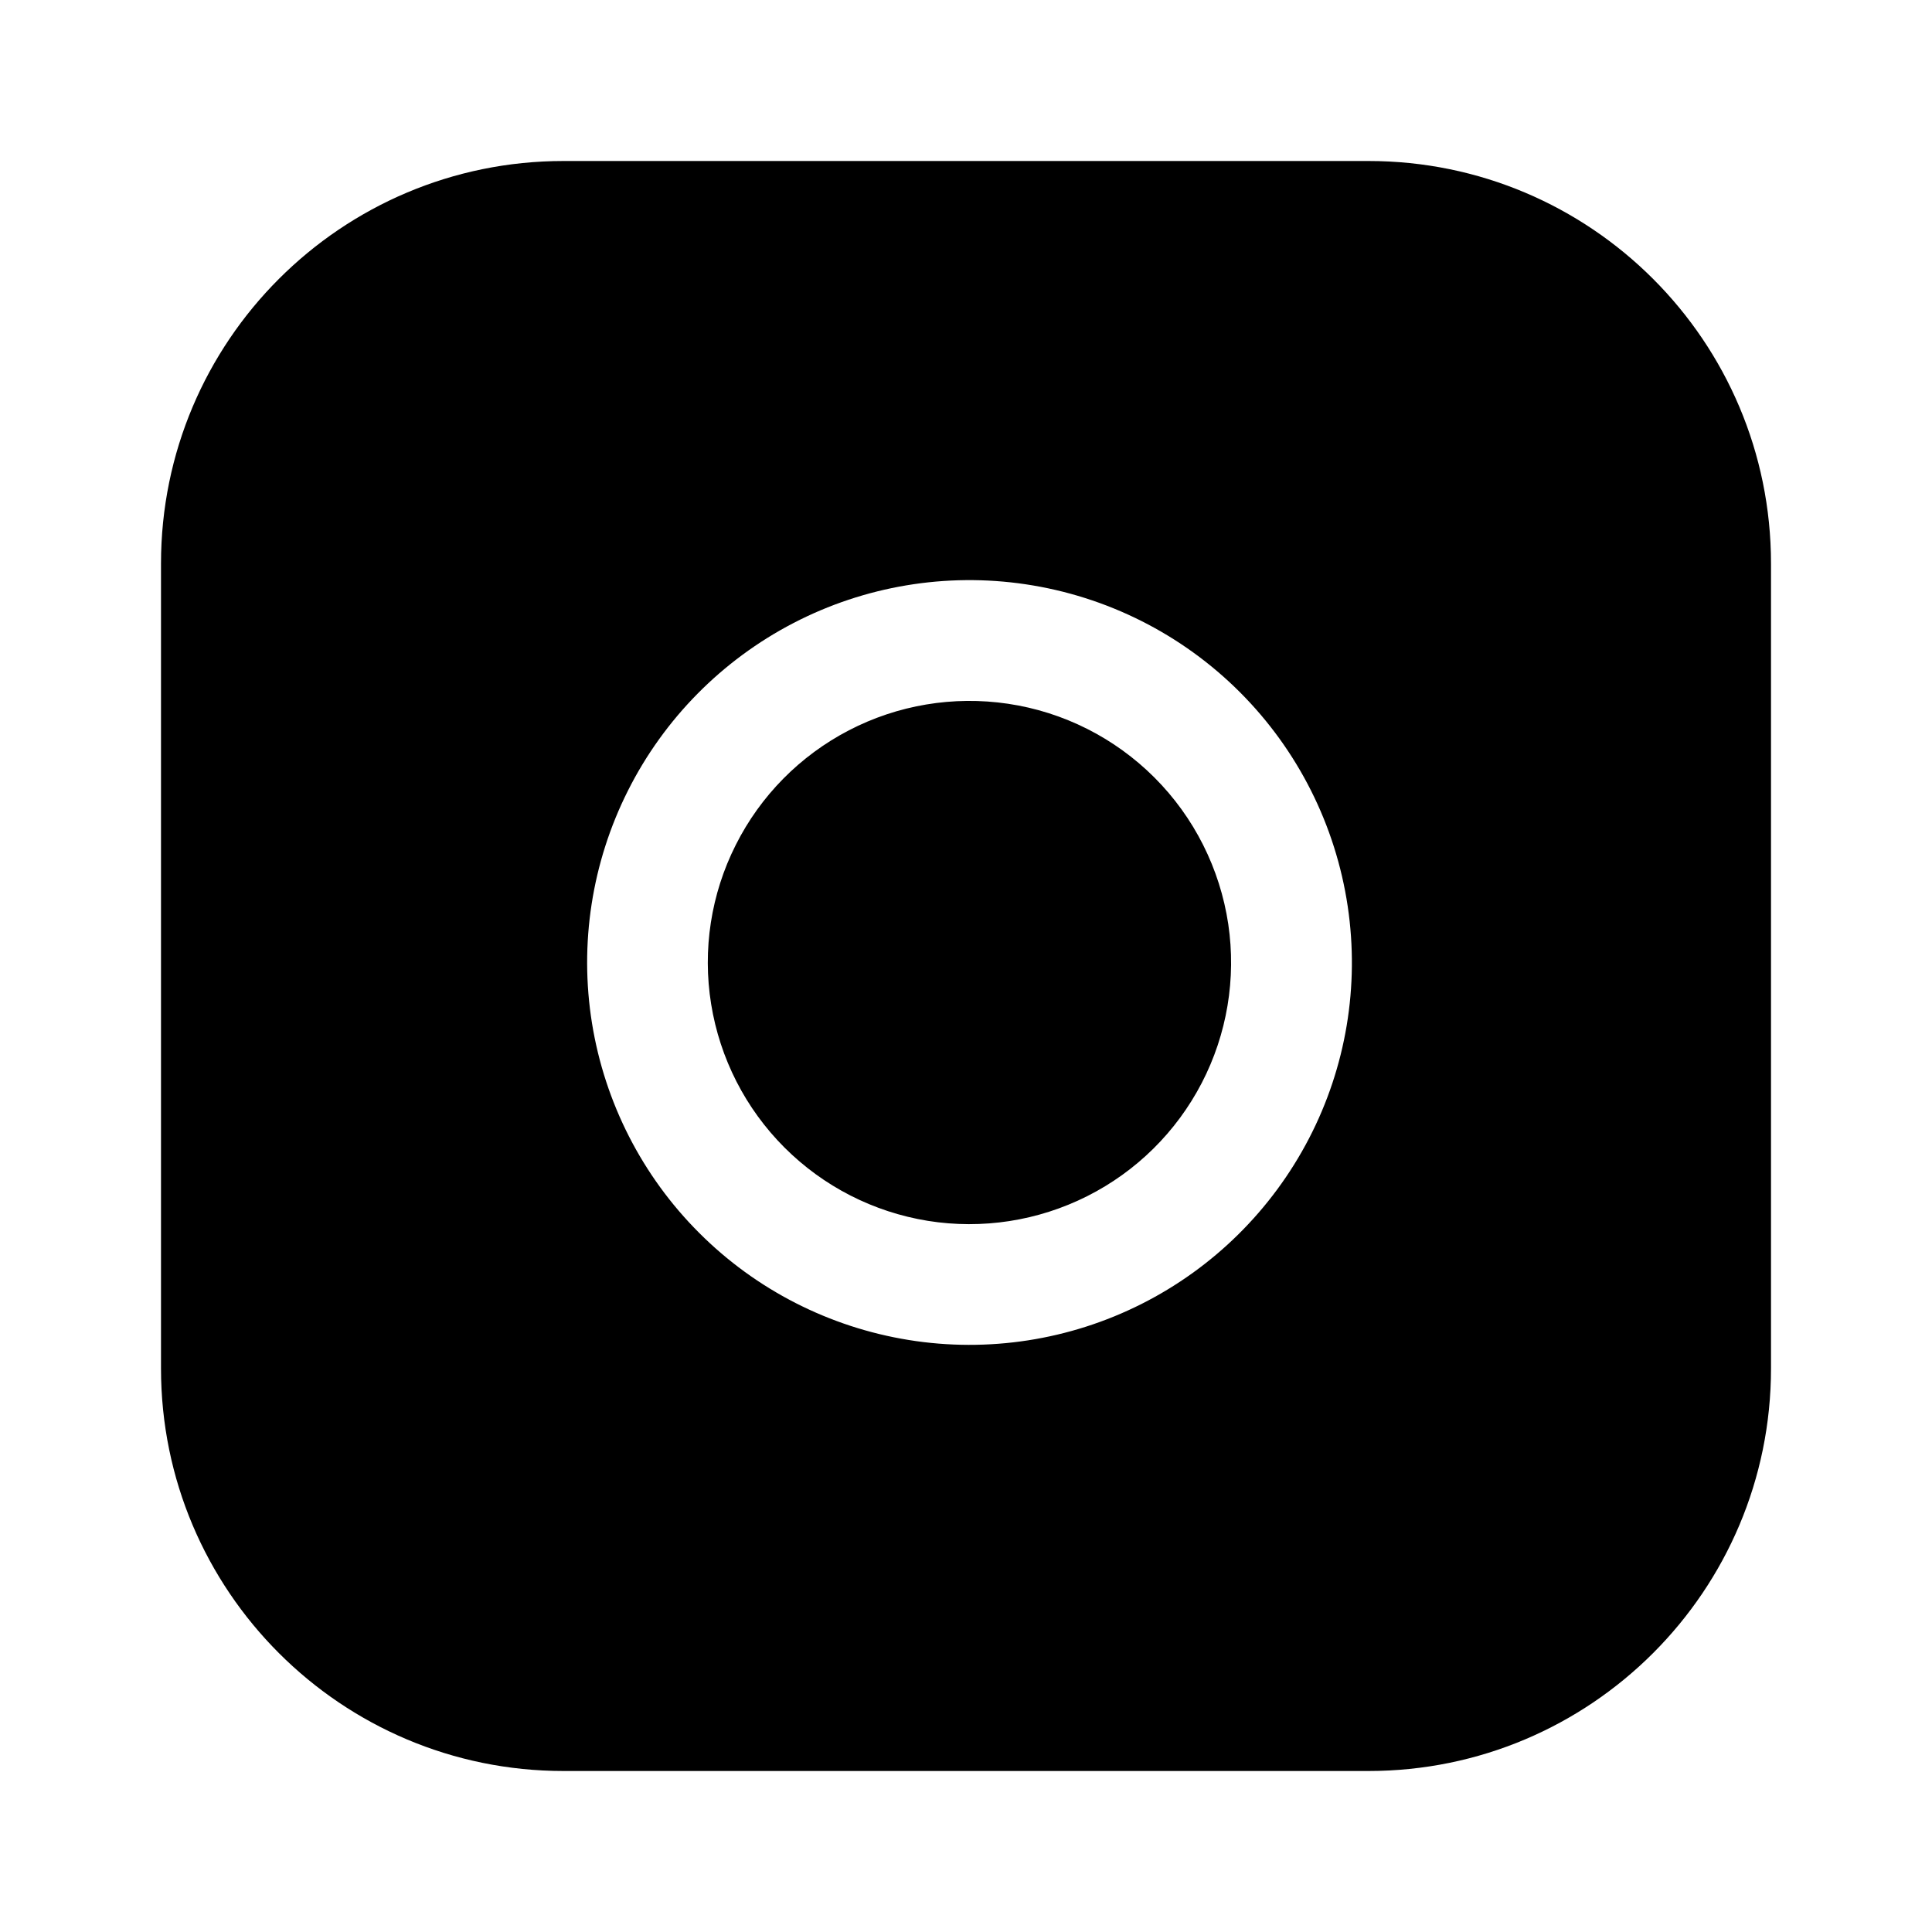
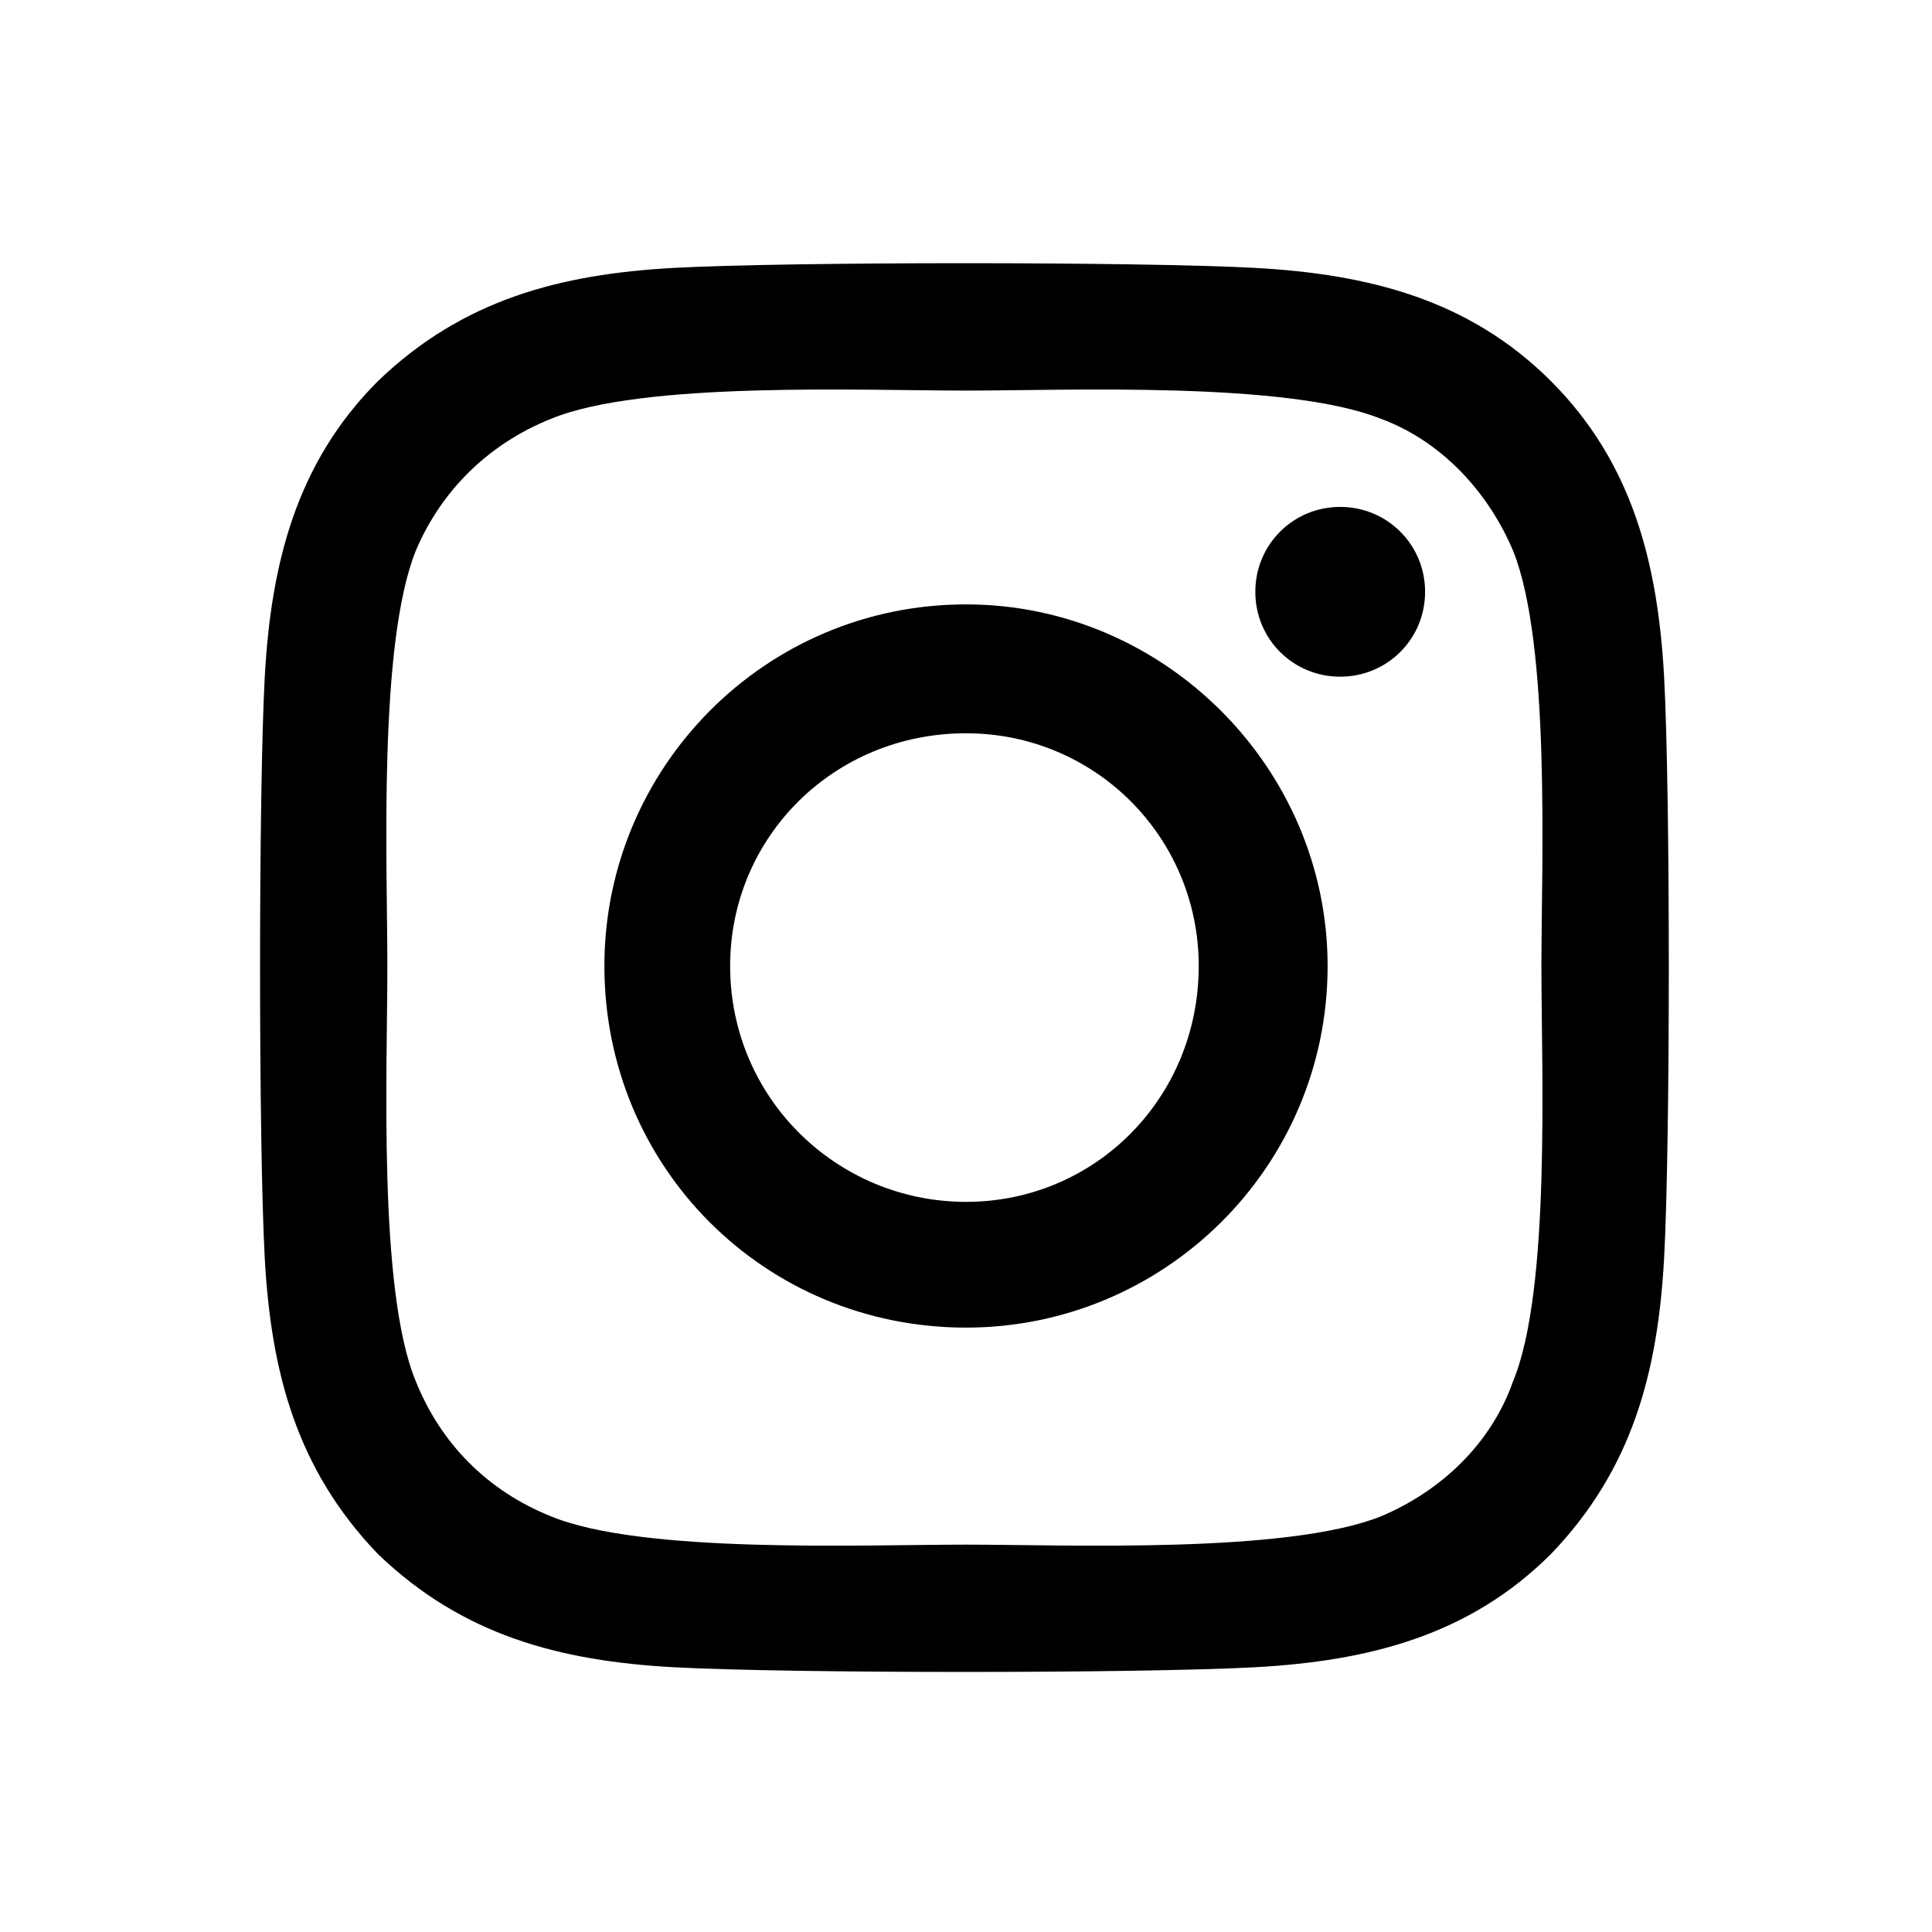
<svg xmlns="http://www.w3.org/2000/svg" version="1.1" width="24" height="24" viewBox="0 0 24 24">
-   <path d="M7 2h10c2.761 0 5 2.239 5 5v10c0 2.761-2.239 5-5 5h-10c-2.761 0-5-2.239-5-5v-10c0-2.761 2.239-5 5-5zM10.546 9.072c0.607-0.315 1.297-0.43 1.974-0.33 0.69 0.102 1.328 0.424 1.821 0.917s0.814 1.132 0.917 1.821c0.1 0.676-0.015 1.367-0.33 1.974s-0.813 1.099-1.424 1.406-1.303 0.414-1.977 0.306c-0.675-0.109-1.298-0.427-1.782-0.911s-0.802-1.107-0.911-1.782-0.002-1.367 0.306-1.977c0.307-0.611 0.799-1.109 1.406-1.424zM12.74 7.258c-0.988-0.147-1.998 0.022-2.884 0.482s-1.606 1.188-2.055 2.081c-0.449 0.892-0.606 1.904-0.447 2.89s0.624 1.898 1.331 2.604c0.706 0.707 1.618 1.172 2.604 1.331s1.998 0.002 2.89-0.447c0.892-0.449 1.62-1.168 2.081-2.055s0.629-1.896 0.482-2.884c-0.15-1.008-0.619-1.941-1.34-2.662s-1.654-1.19-2.662-1.34z" />
+   <path d="M12 7.508C14.461 7.508 16.492 9.539 16.492 12C16.492 14.5 14.461 16.492 12 16.492C9.5 16.492 7.508 14.5 7.508 12C7.508 9.539 9.5 7.508 12 7.508ZM12 14.93C13.602 14.93 14.891 13.641 14.891 12C14.891 10.398 13.602 9.109 12 9.109C10.359 9.109 9.07 10.398 9.07 12C9.07 13.641 10.398 14.93 12 14.93ZM17.703 7.352C17.703 7.938 17.234 8.406 16.648 8.406C16.062 8.406 15.594 7.938 15.594 7.352C15.594 6.766 16.062 6.297 16.648 6.297C17.234 6.297 17.703 6.766 17.703 7.352ZM20.672 8.406C20.75 9.852 20.75 14.188 20.672 15.633C20.594 17.039 20.281 18.25 19.266 19.305C18.25 20.32 17 20.633 15.594 20.711C14.148 20.789 9.812 20.789 8.367 20.711C6.961 20.633 5.75 20.32 4.695 19.305C3.68 18.25 3.367 17.039 3.289 15.633C3.211 14.188 3.211 9.852 3.289 8.406C3.367 7 3.68 5.75 4.695 4.734C5.75 3.719 6.961 3.406 8.367 3.328C9.812 3.25 14.148 3.25 15.594 3.328C17 3.406 18.25 3.719 19.266 4.734C20.281 5.75 20.594 7 20.672 8.406ZM18.797 17.156C19.266 16.023 19.148 13.289 19.148 12C19.148 10.75 19.266 8.016 18.797 6.844C18.484 6.102 17.898 5.477 17.156 5.203C15.984 4.734 13.25 4.852 12 4.852C10.711 4.852 7.977 4.734 6.844 5.203C6.062 5.516 5.477 6.102 5.164 6.844C4.695 8.016 4.812 10.75 4.812 12C4.812 13.289 4.695 16.023 5.164 17.156C5.477 17.938 6.062 18.523 6.844 18.836C7.977 19.305 10.711 19.188 12 19.188C13.25 19.188 15.984 19.305 17.156 18.836C17.898 18.523 18.523 17.938 18.797 17.156Z" />
</svg>
